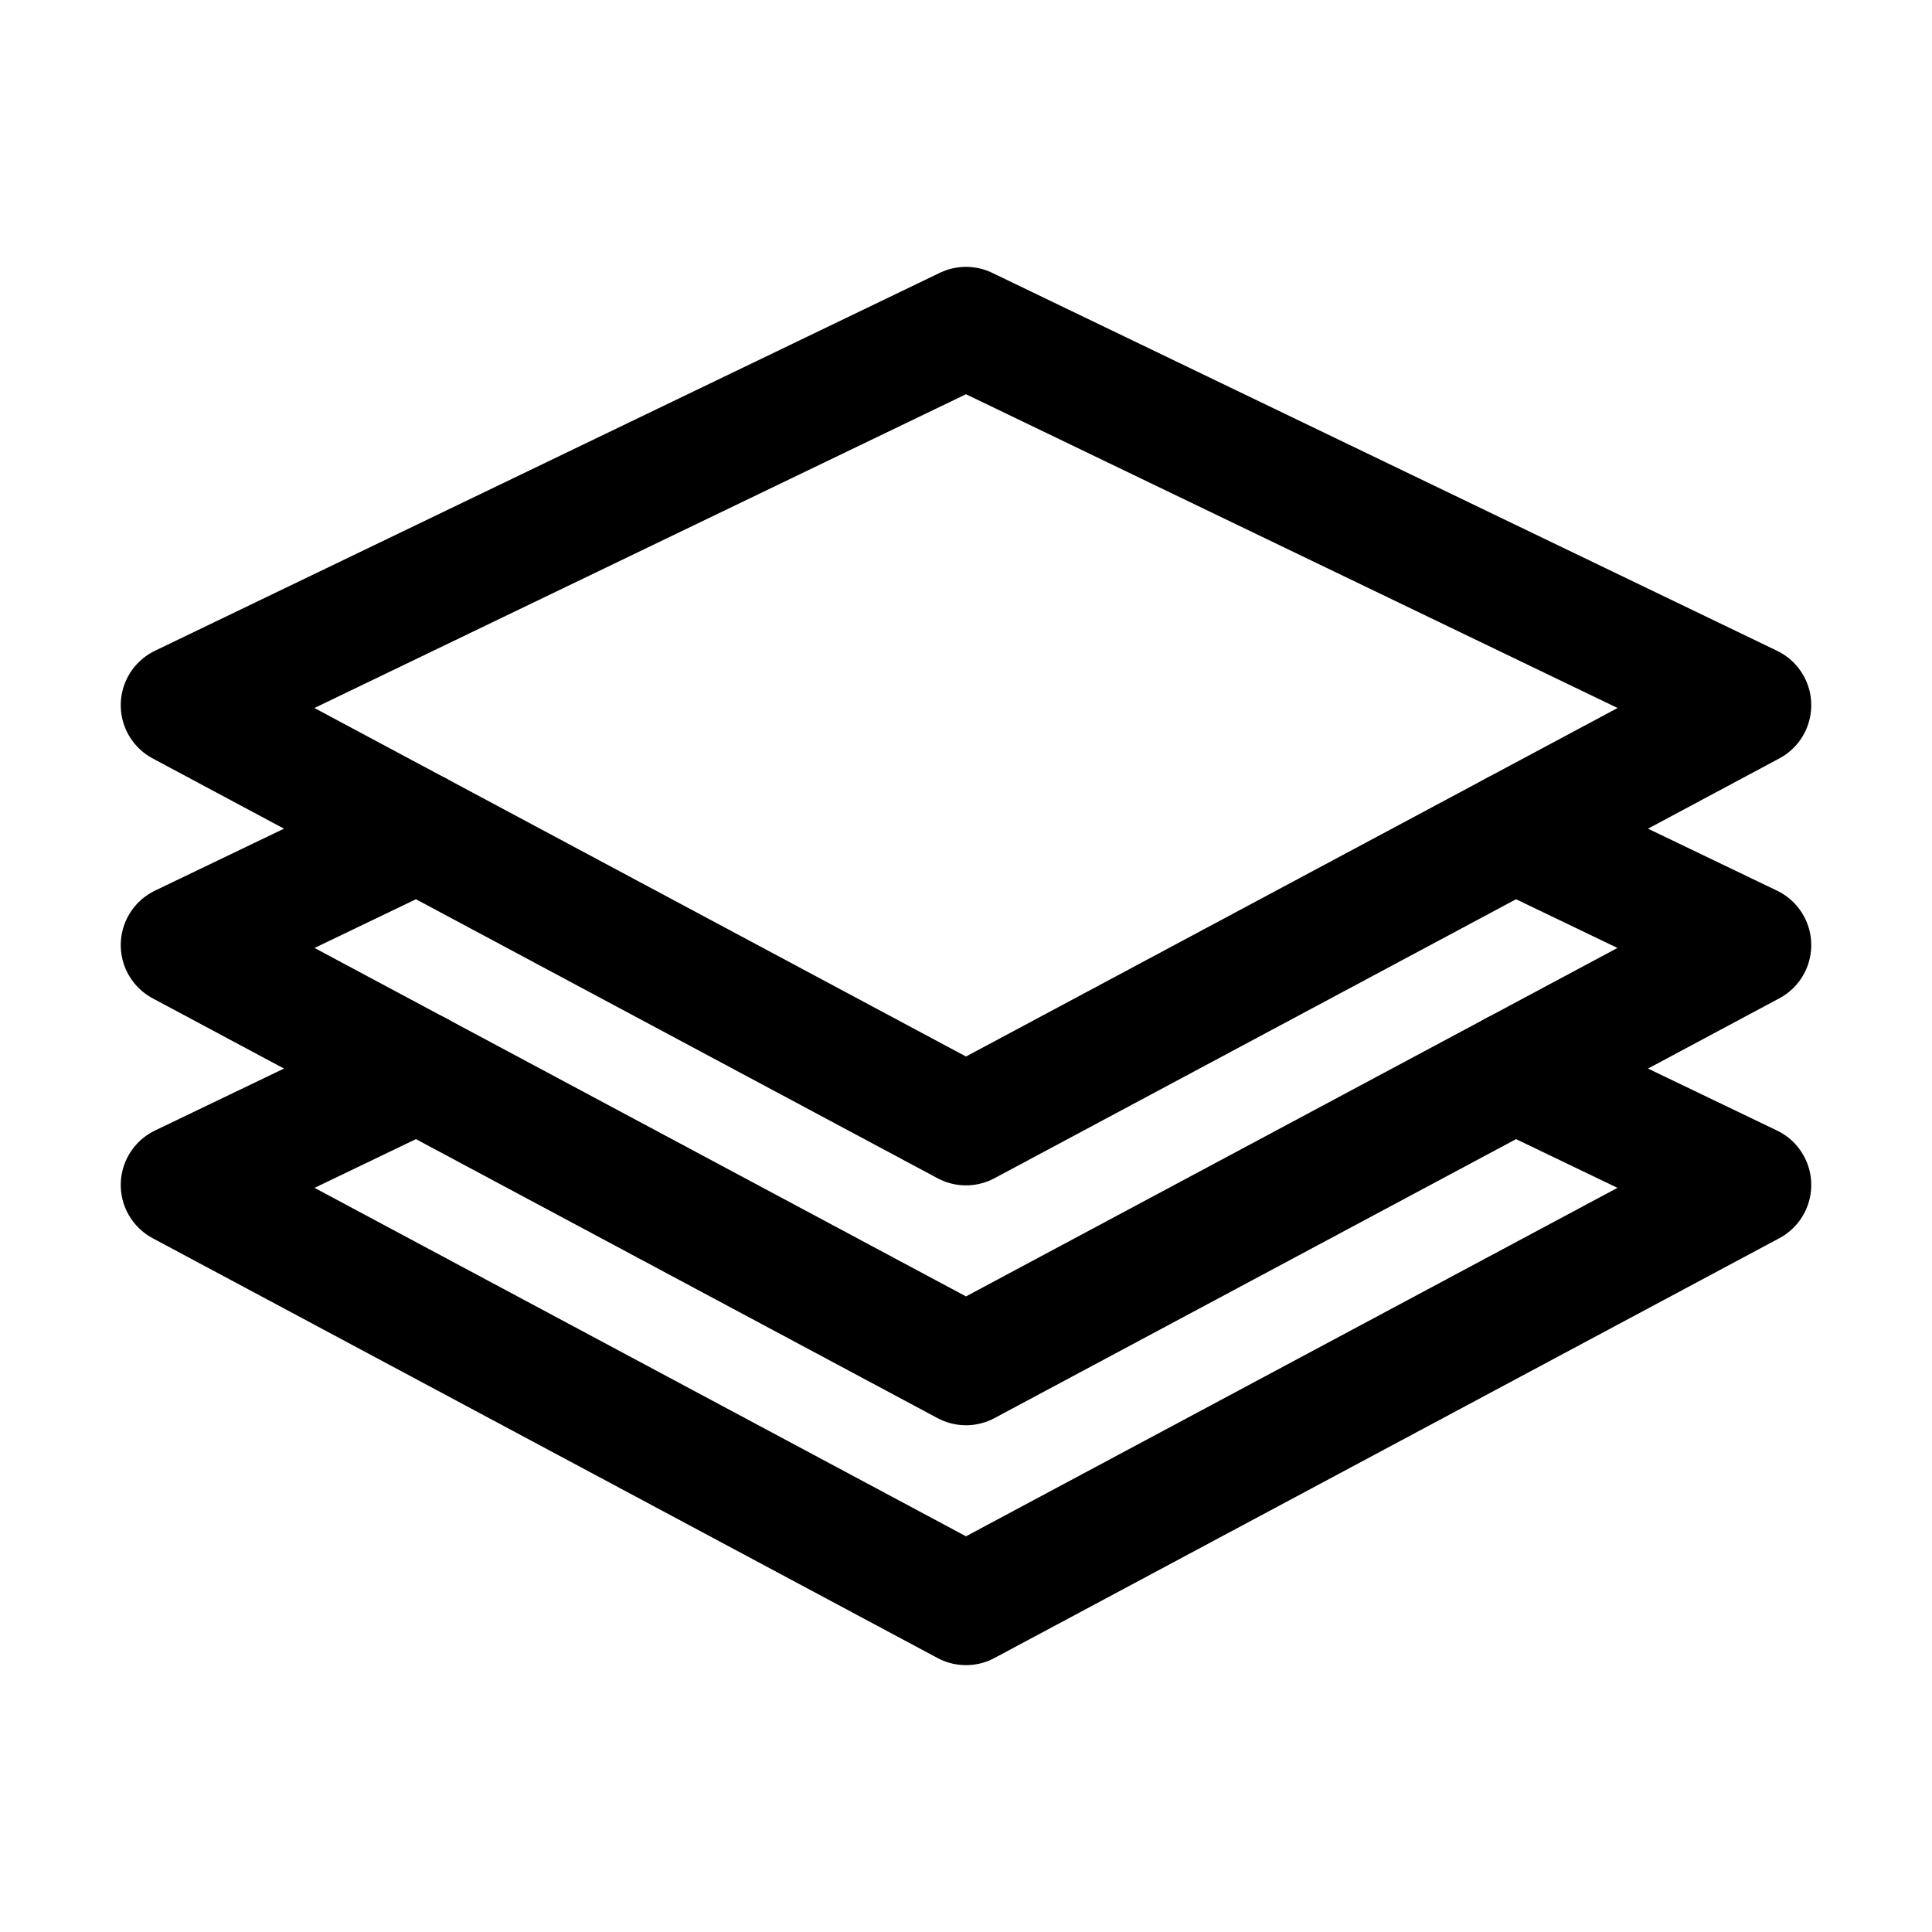
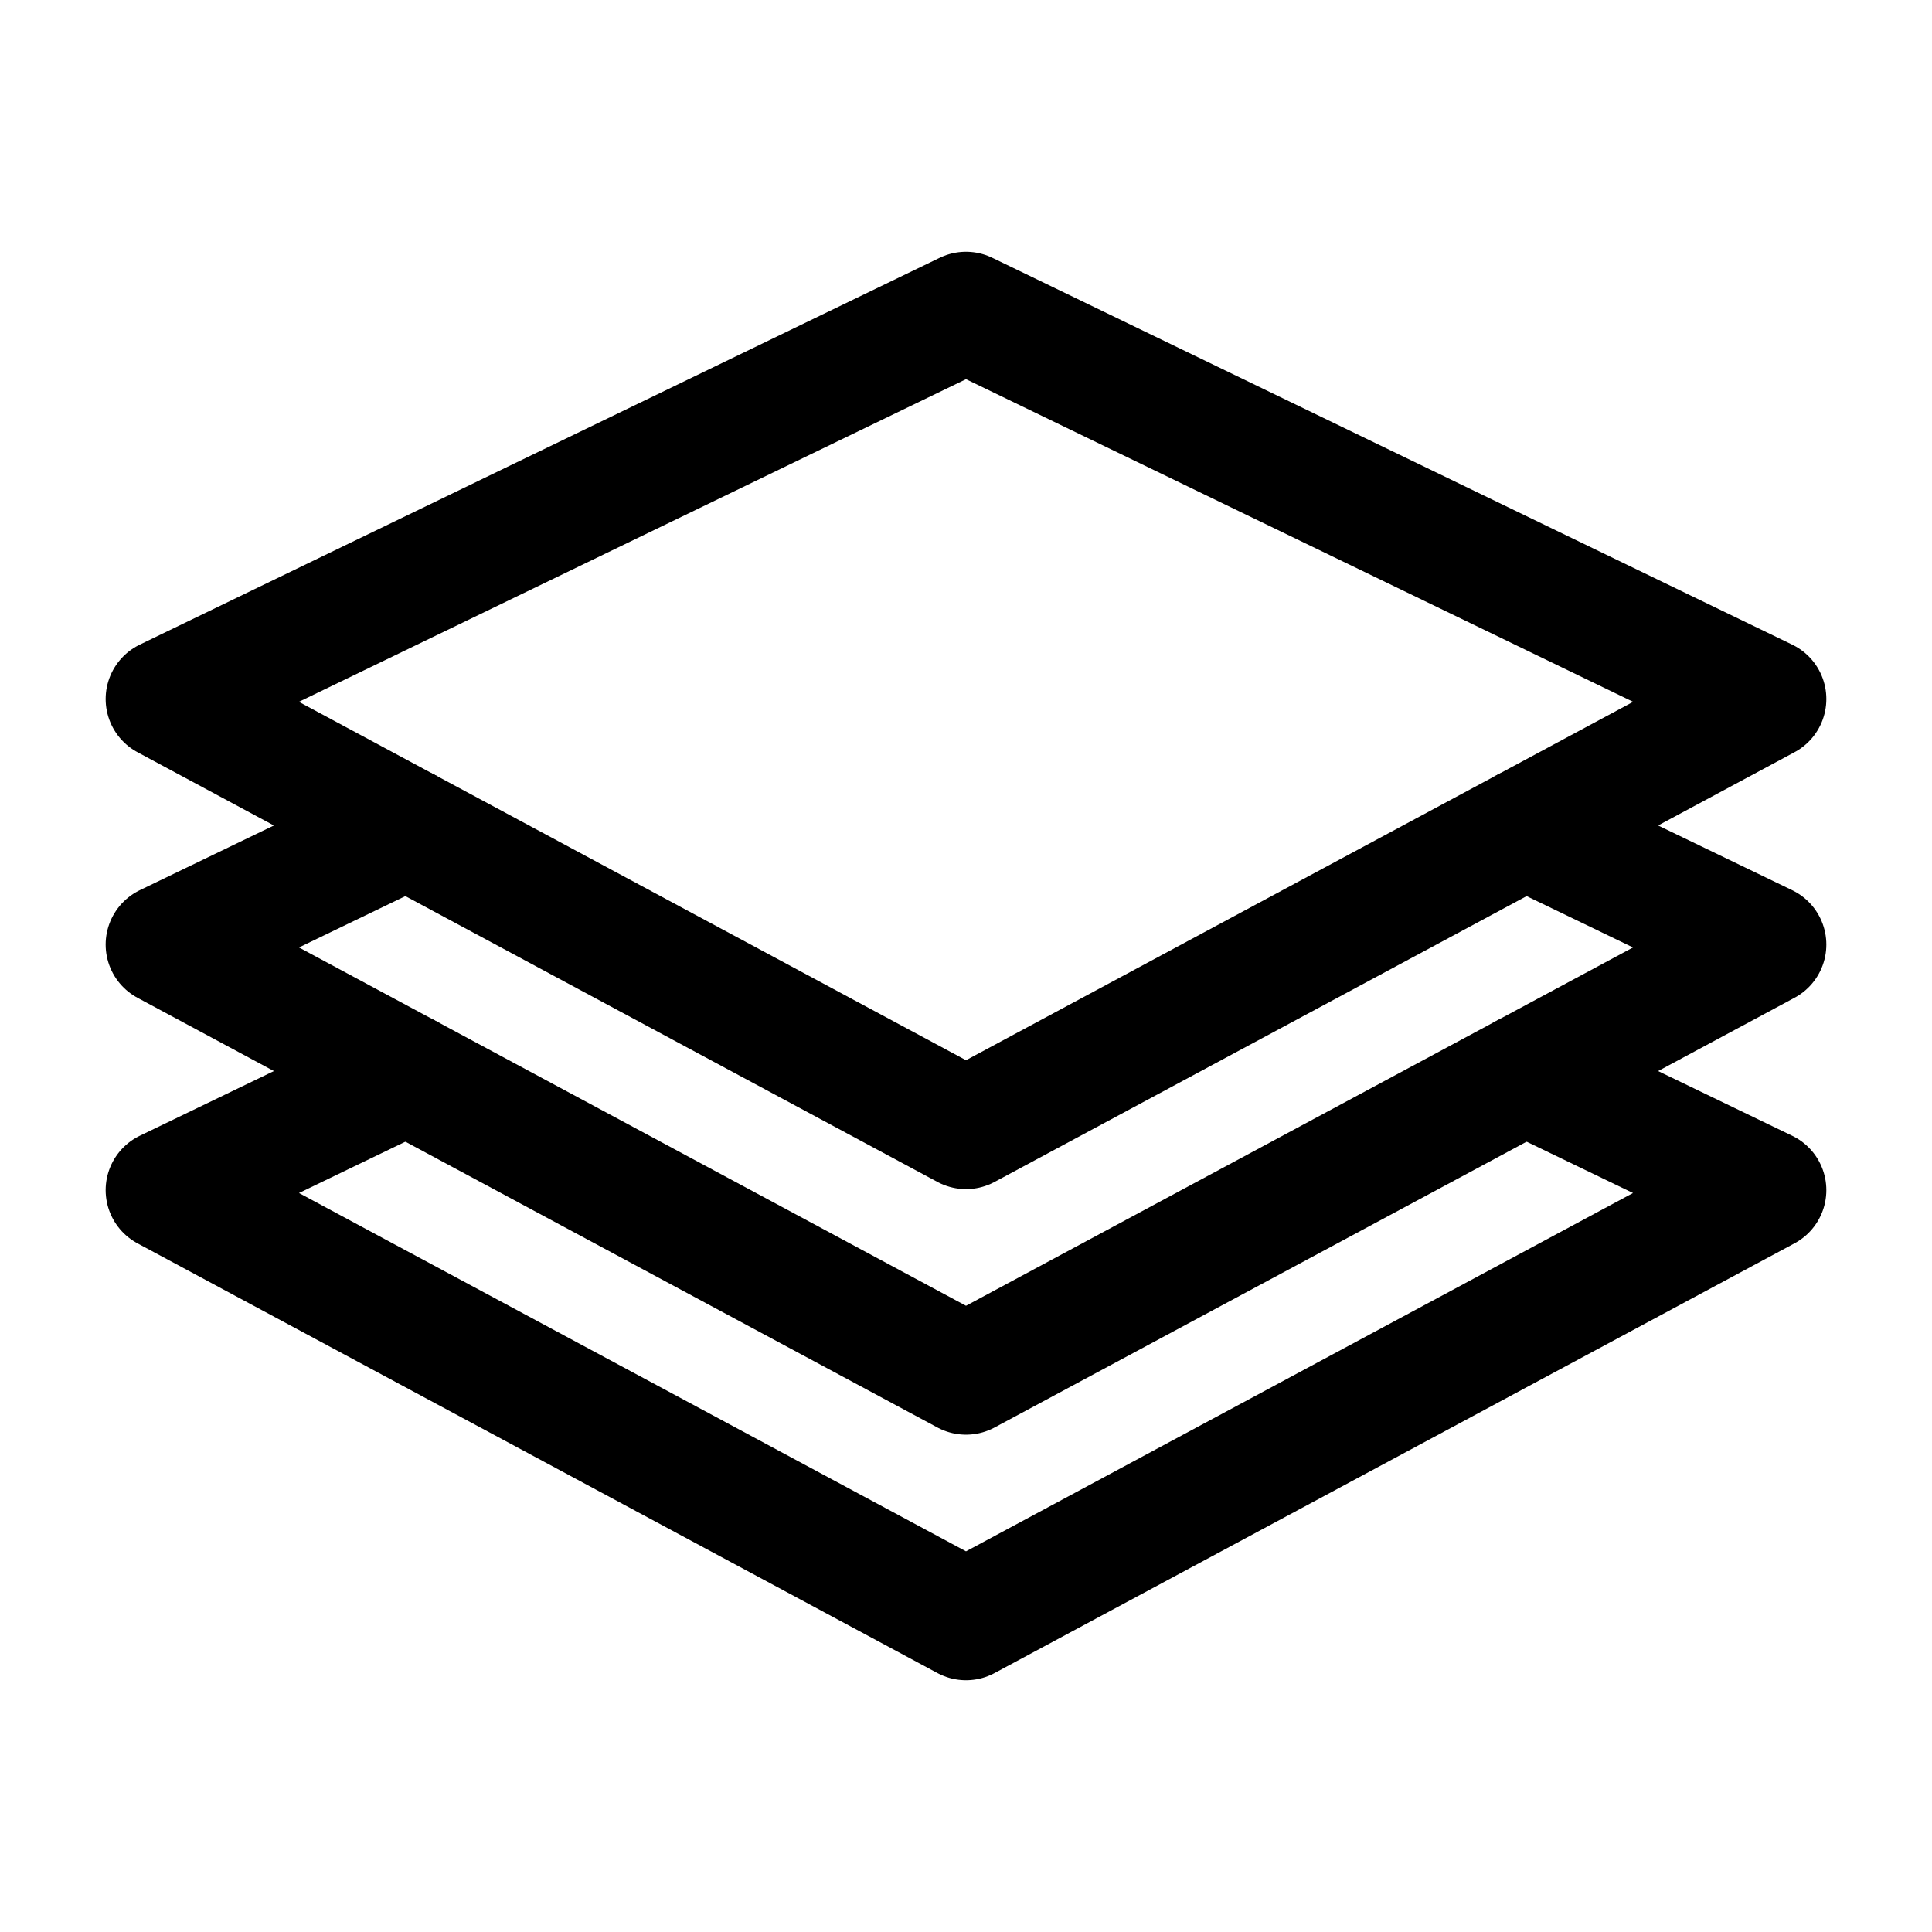
- <svg xmlns="http://www.w3.org/2000/svg" viewBox="0 0 48 48">
-   <path d="m24 27.95 19.5-10.43L24 8.13 4.5 17.52 24 27.95Z" fill="none" stroke="#000" stroke-width="3" stroke-linecap="round" stroke-linejoin="round" />
-   <path d="M10.37 20.66 4.5 23.48 24 33.91l19.5-10.43-5.87-2.82" fill="none" stroke="#000" stroke-width="3" stroke-linecap="round" stroke-linejoin="round" />
-   <path d="M10.37 26.62 4.5 29.44 24 39.87l19.5-10.43-5.87-2.82" fill="none" stroke="#000" stroke-width="3" stroke-linecap="round" stroke-linejoin="round" />
+ <svg xmlns="http://www.w3.org/2000/svg" viewBox="0 0 192 192" id="vector">
+   <path id="path" d="M 96 31.02 L 16.5 69.467 L 96 112.173 L 175.5 69.467 Z" fill="none" stroke="#000000" stroke-width="12" stroke-linecap="round" stroke-linejoin="round" />
+   <path id="path_1" d="M 40.431 82.324 L 16.5 93.871 L 96 136.577 L 175.5 93.871 L 151.569 82.324" fill="none" stroke="#000000" stroke-width="12" stroke-linecap="round" stroke-linejoin="round" />
+   <path id="path_2" d="M 40.431 106.728 L 16.5 118.274 L 96 160.98 L 175.5 118.274 L 151.569 106.728" fill="none" stroke="#000000" stroke-width="12" stroke-linecap="round" stroke-linejoin="round" />
</svg>
